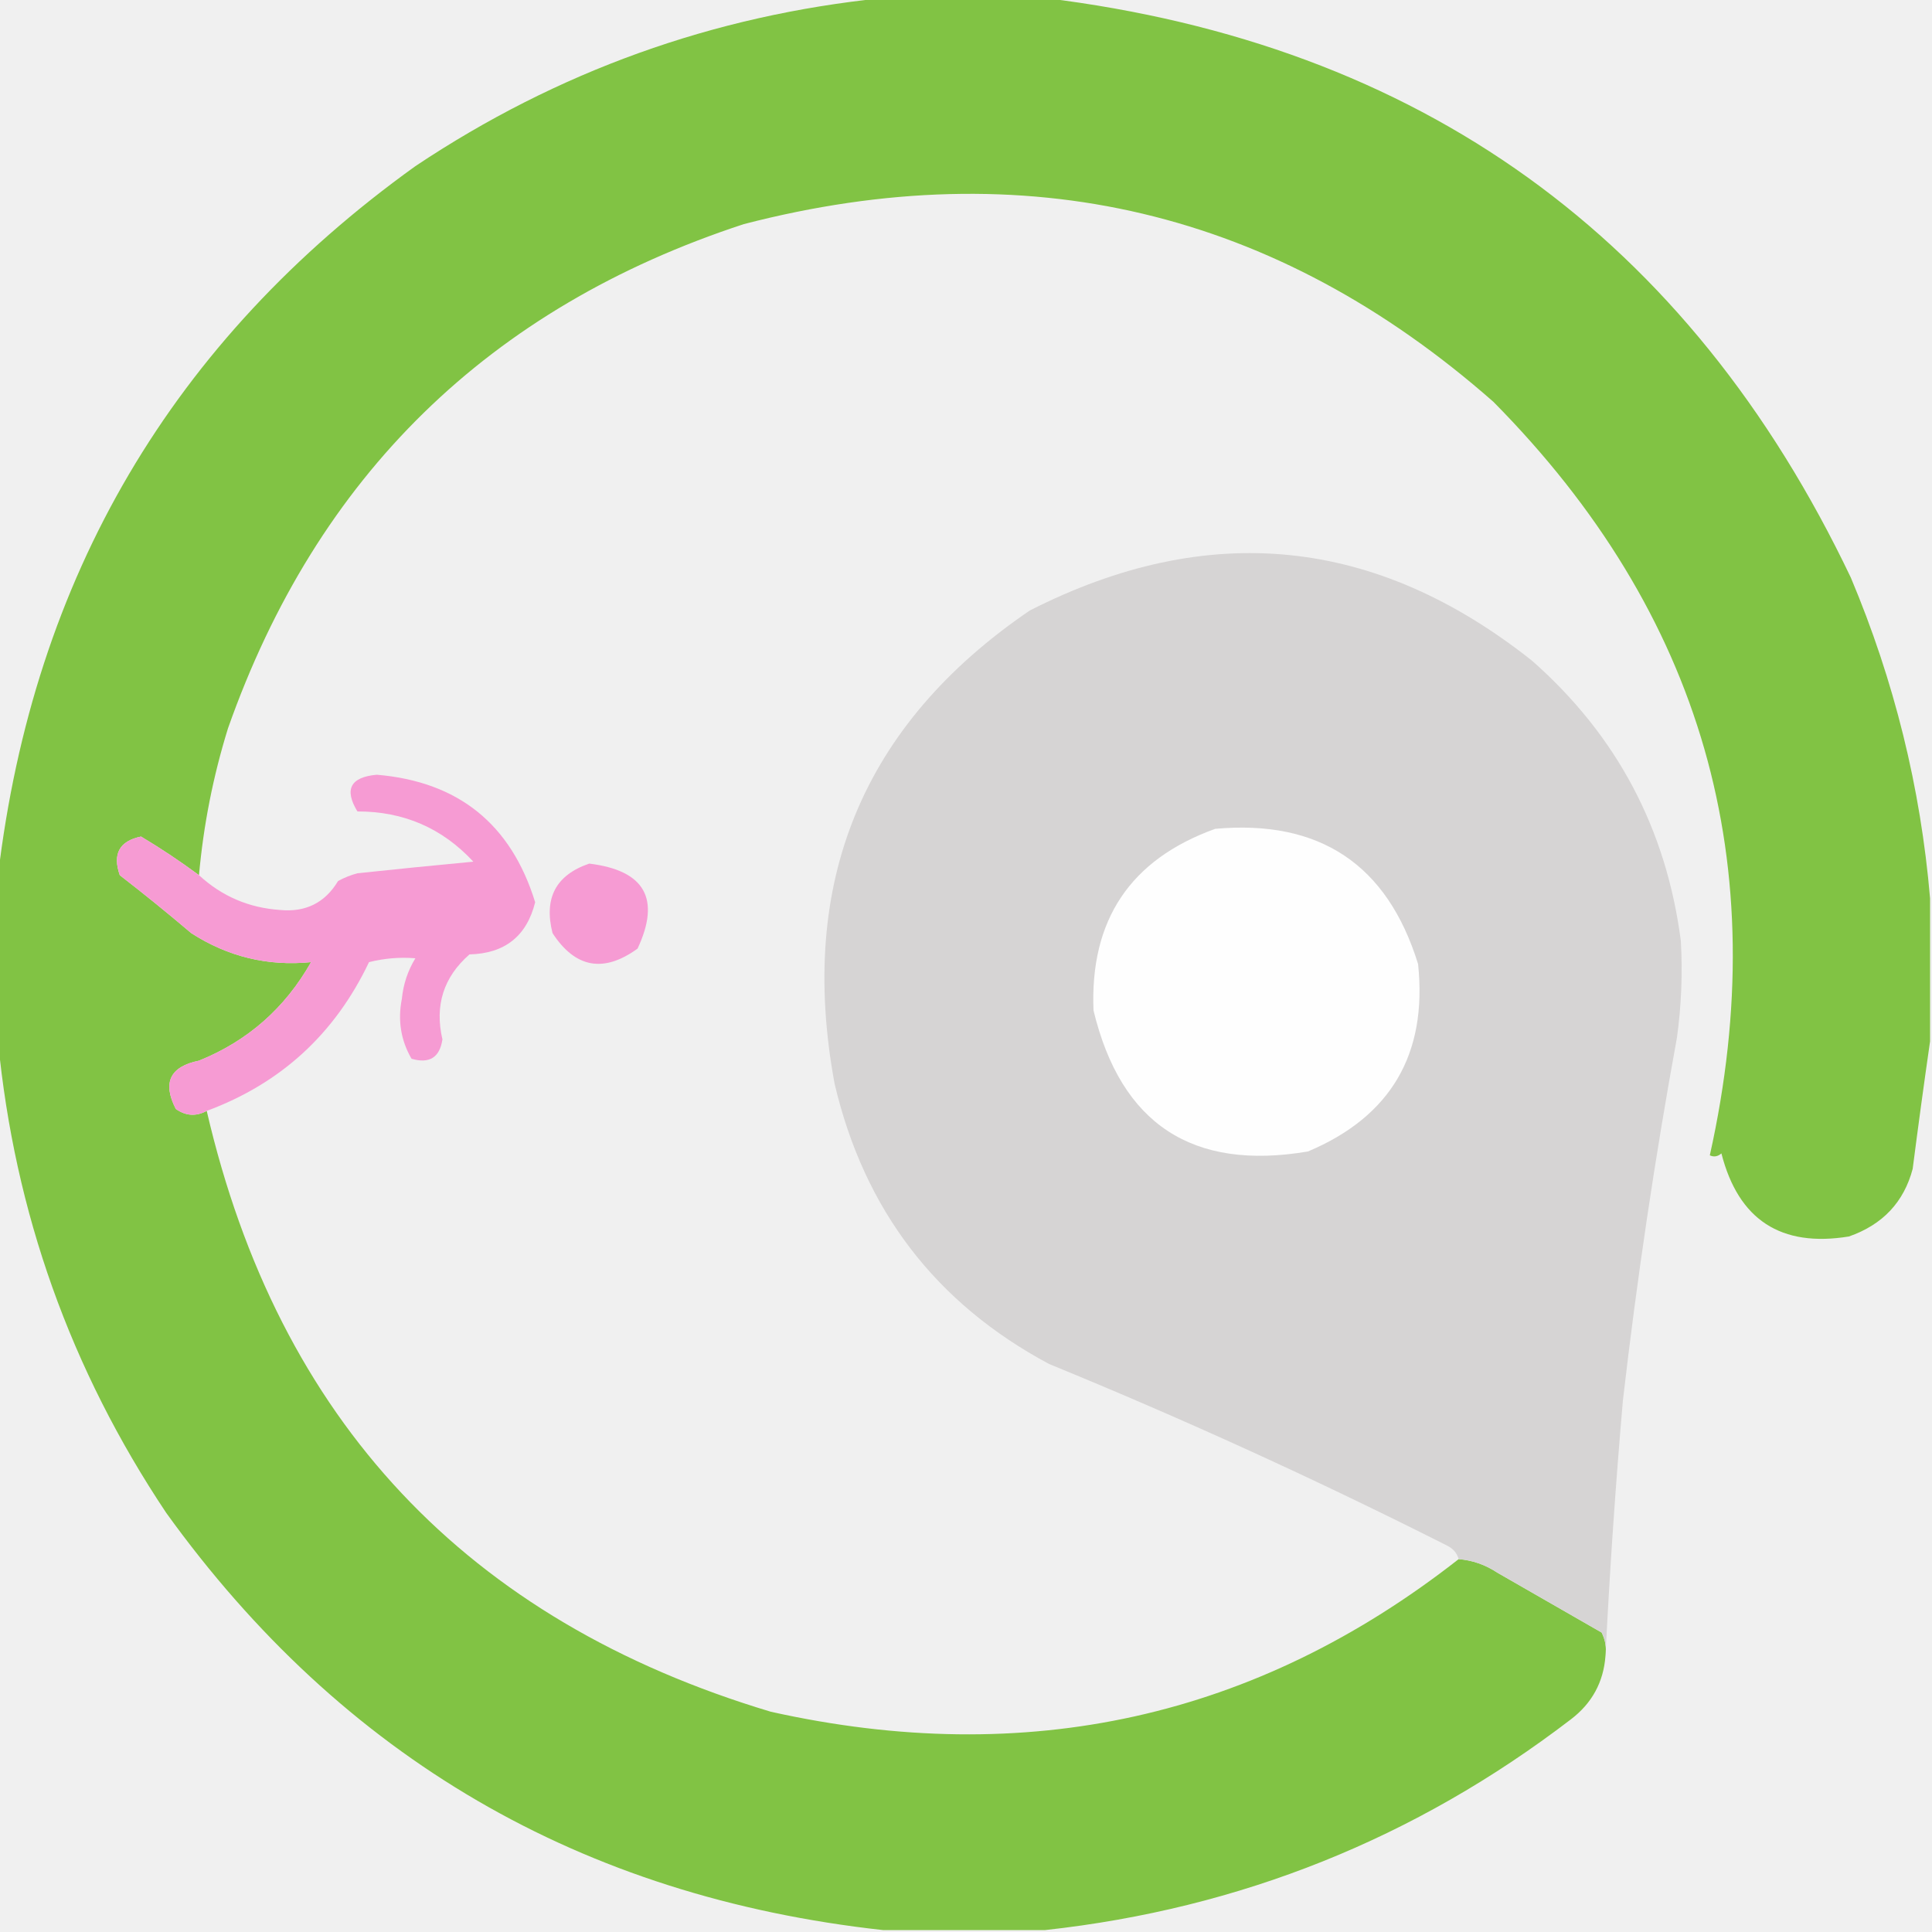
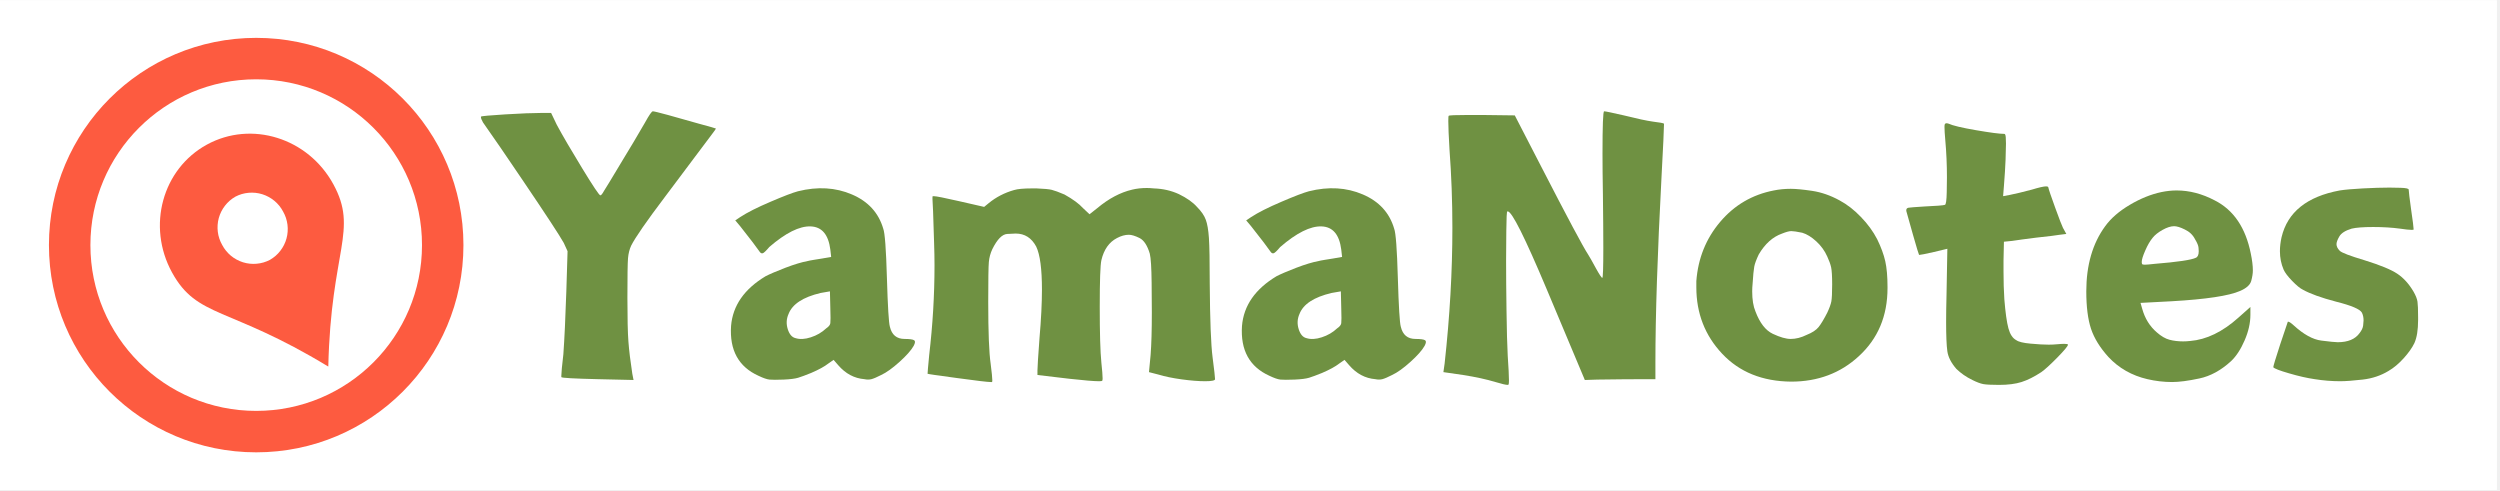
- <svg xmlns="http://www.w3.org/2000/svg" version="1.1" width="500px" height="500px" style="shape-rendering:geometricPrecision; text-rendering:geometricPrecision; image-rendering:optimizeQuality; fill-rule:evenodd; clip-rule:evenodd">
-   <g>
-     <path style="opacity:1" fill="#81c344" d="M 228.5,-0.5 C 242.5,-0.5 256.5,-0.5 270.5,-0.5C 367.503,11.406 437.003,61.406 479,149.5C 490.235,176.203 497.069,203.87 499.5,232.5C 499.5,244.833 499.5,257.167 499.5,269.5C 497.934,280.345 496.434,291.345 495,302.5C 492.719,311.122 487.219,316.955 478.5,320C 460.904,322.873 449.904,315.706 445.5,298.5C 444.549,299.326 443.549,299.492 442.5,299C 459.264,223.707 440.597,158.707 386.5,104C 330.153,54.415 265.486,39.082 192.5,58C 126.561,79.606 82.061,123.106 59,188.5C 55.15,200.916 52.65,213.582 51.5,226.5C 46.662,222.915 41.662,219.582 36.5,216.5C 30.909,217.651 29.075,220.984 31,226.5C 37.328,231.399 43.495,236.399 49.5,241.5C 49.794,252.531 50.46,263.531 51.5,274.5C 43.99,276.02 41.99,280.186 45.5,287C 48.078,288.813 50.745,288.98 53.5,287.5C 72.059,367.56 120.725,419.393 199.5,443C 265.74,457.757 325.074,444.59 377.5,403.5C 381.105,403.799 384.439,404.965 387.5,407C 396.5,412.167 405.5,417.333 414.5,422.5C 415.466,424.396 415.799,426.396 415.5,428.5C 415.004,435.323 412.004,440.823 406.5,445C 366.273,475.8 320.94,493.967 270.5,499.5C 256.5,499.5 242.5,499.5 228.5,499.5C 150.467,490.896 88.633,454.896 43,391.5C 18.26,354.444 3.76,313.778 -0.5,269.5C -0.5,255.167 -0.5,240.833 -0.5,226.5C 8.669,149.3 44.669,88.134 107.5,43C 144.262,18.469 184.596,3.969 228.5,-0.5 Z M 49.5,241.5 C 58.986,247.609 69.32,250.109 80.5,249C 73.763,260.908 64.096,269.408 51.5,274.5C 50.46,263.531 49.794,252.531 49.5,241.5 Z" />
+ <svg xmlns="http://www.w3.org/2000/svg" width="510" zoomAndPan="magnify" viewBox="0 0 382.5 75" height="100" preserveAspectRatio="xMidYMid meet" version="1.0">
+   <defs>
+     <g />
+     <clipPath id="11eeba159b">
+       <path d="M 0 0.051 L 382 0.051 L 382 74.949 L 0 74.949 Z M 0 0.051 " clip-rule="nonzero" />
+     </clipPath>
+     <clipPath id="f81fddaf42">
+       <path d="M 7.488 5.793 L 70.906 5.793 L 70.906 69.207 L 7.488 69.207 Z M 7.488 5.793 " clip-rule="nonzero" />
+     </clipPath>
+     <clipPath id="ea0c7c04b9">
+       <path d="M 24 20 L 53 20 L 53 57 L 24 57 Z M 24 20 " clip-rule="nonzero" />
+     </clipPath>
+     <clipPath id="1cdf92b383">
+       <path d="M 19.262 28.906 L 44.074 15.332 L 62.641 49.27 L 37.828 62.844 Z M 19.262 28.906 " clip-rule="nonzero" />
+     </clipPath>
+     <clipPath id="62046858aa">
+       <path d="M 19.262 28.906 L 44.074 15.332 L 62.641 49.27 L 37.828 62.844 Z M 19.262 28.906 " clip-rule="nonzero" />
+     </clipPath>
+   </defs>
+   <g clip-path="url(#11eeba159b)">
+     <path fill="#ffffff" d="M 0 0.051 L 382 0.051 L 382 74.949 L 0 74.949 Z M 0 0.051 " fill-opacity="1" fill-rule="nonzero" />
+     <path fill="#ffffff" d="M 0 0.051 L 382 0.051 L 382 74.949 L 0 74.949 Z M 0 0.051 " fill-opacity="1" fill-rule="nonzero" />
  </g>
-   <g>
-     <path style="opacity:1" fill="#d6d4d4" d="M 415.5,428.5 C 415.799,426.396 415.466,424.396 414.5,422.5C 405.5,417.333 396.5,412.167 387.5,407C 384.439,404.965 381.105,403.799 377.5,403.5C 377.063,401.926 376.063,400.759 374.5,400C 340.763,382.964 306.429,367.297 271.5,353C 242.18,337.32 223.68,313.153 216,280.5C 206.338,228.37 223.171,187.536 266.5,158C 312.653,134.529 355.987,138.862 396.5,171C 418.395,190.287 431.229,214.454 435,243.5C 435.475,251.855 435.142,260.189 434,268.5C 428.295,299.689 423.628,331.022 420,362.5C 418.087,384.629 416.587,406.629 415.5,428.5 Z" />
+   <g fill="#6f9142" fill-opacity="1">
+     <g transform="translate(72.83706, 55.56098)">
+       <g>
+         <path d="M 25.859 -36.828 C 26.484 -37.961 26.879 -38.531 27.047 -38.531 C 27.211 -38.531 27.984 -38.344 29.359 -37.969 C 30.16 -37.758 31.734 -37.316 34.078 -36.641 C 35.785 -36.18 36.66 -35.93 36.703 -35.891 C 36.703 -35.848 36.473 -35.523 36.016 -34.922 C 35.555 -34.316 34.738 -33.227 33.562 -31.656 C 32.395 -30.082 30.848 -28.02 28.922 -25.469 C 26.078 -21.707 24.344 -19.203 23.719 -17.953 C 23.469 -17.398 23.312 -16.77 23.25 -16.062 C 23.188 -15.352 23.156 -13.328 23.156 -9.984 C 23.156 -6.879 23.207 -4.645 23.312 -3.281 C 23.414 -1.926 23.613 -0.289 23.906 1.625 L 24.094 2.578 L 18.641 2.453 C 14.992 2.367 13.129 2.266 13.047 2.141 C 13.047 2.141 13.047 2.07 13.047 1.938 C 13.047 1.52 13.148 0.414 13.359 -1.375 C 13.523 -3.676 13.676 -6.879 13.812 -10.984 L 14 -17.125 L 13.422 -18.391 C 12.797 -19.516 10.727 -22.672 7.219 -27.859 L 3.766 -32.938 C 2.172 -35.238 1.27 -36.535 1.062 -36.828 C 0.852 -37.211 0.75 -37.469 0.75 -37.594 C 0.75 -37.633 0.75 -37.676 0.75 -37.719 C 0.832 -37.801 2.078 -37.914 4.484 -38.062 C 6.891 -38.207 8.723 -38.281 9.984 -38.281 L 11.484 -38.281 L 12.359 -36.453 C 13.234 -34.828 14.52 -32.625 16.219 -29.844 C 17.914 -27.062 18.848 -25.672 19.016 -25.672 C 19.141 -25.672 19.328 -25.898 19.578 -26.359 C 19.703 -26.523 20.664 -28.113 22.469 -31.125 C 23.551 -32.883 24.68 -34.785 25.859 -36.828 Z M 25.859 -36.828 " />
+       </g>
+     </g>
  </g>
-   <g>
-     <path style="opacity:1" fill="#f69bd3" d="M 53.5,287.5 C 50.745,288.98 48.078,288.813 45.5,287C 41.99,280.186 43.99,276.02 51.5,274.5C 64.096,269.408 73.763,260.908 80.5,249C 69.32,250.109 58.986,247.609 49.5,241.5C 43.495,236.399 37.328,231.399 31,226.5C 29.075,220.984 30.909,217.651 36.5,216.5C 41.662,219.582 46.662,222.915 51.5,226.5C 57.417,231.957 64.417,234.957 72.5,235.5C 79.106,236.136 84.106,233.636 87.5,228C 89.087,227.138 90.754,226.471 92.5,226C 102.494,224.94 112.494,223.94 122.5,223C 114.457,214.315 104.457,209.982 92.5,210C 89.024,204.283 90.691,201.116 97.5,200.5C 118.601,202.268 132.268,213.268 138.5,233.5C 136.315,242.272 130.648,246.772 121.5,247C 114.786,252.871 112.453,260.204 114.5,269C 113.793,273.691 111.126,275.357 106.5,274C 103.735,269.231 102.902,264.064 104,258.5C 104.373,254.715 105.539,251.215 107.5,248C 103.473,247.669 99.473,248.002 95.5,249C 86.675,267.563 72.675,280.396 53.5,287.5 Z" />
+   <g fill="#6f9142" fill-opacity="1">
+     <g transform="translate(110.229, 55.56098)">
+       <g>
+         <path d="M 16.188 -5.328 C 16.562 -5.578 16.77 -5.836 16.812 -6.109 C 16.852 -6.391 16.852 -7.156 16.812 -8.406 L 16.75 -10.984 L 15.312 -10.734 C 12.633 -10.098 11.004 -9.031 10.422 -7.531 C 10.086 -6.781 10.047 -6.004 10.297 -5.203 C 10.547 -4.41 10.941 -3.953 11.484 -3.828 C 12.148 -3.617 12.93 -3.66 13.828 -3.953 C 14.734 -4.242 15.52 -4.703 16.188 -5.328 Z M 11.859 -26.297 C 14.867 -27.047 17.617 -26.883 20.109 -25.812 C 22.598 -24.75 24.195 -23.004 24.906 -20.578 C 25.156 -19.953 25.344 -17.441 25.469 -13.047 C 25.602 -8.617 25.754 -6.129 25.922 -5.578 C 26.211 -4.328 26.961 -3.703 28.172 -3.703 C 28.922 -3.703 29.398 -3.641 29.609 -3.516 C 29.828 -3.391 29.812 -3.098 29.562 -2.641 C 29.176 -1.961 28.453 -1.145 27.391 -0.188 C 26.328 0.77 25.395 1.438 24.594 1.812 C 23.926 2.156 23.426 2.367 23.094 2.453 C 22.758 2.535 22.406 2.535 22.031 2.453 C 20.477 2.328 19.141 1.613 18.016 0.312 L 17.312 -0.5 L 16.5 0.062 C 15.914 0.52 15.039 1 13.875 1.5 C 13.031 1.844 12.367 2.086 11.891 2.234 C 11.41 2.379 10.664 2.473 9.656 2.516 C 8.613 2.555 7.895 2.555 7.5 2.516 C 7.102 2.473 6.547 2.281 5.828 1.938 C 2.773 0.562 1.375 -1.984 1.625 -5.703 C 1.883 -8.805 3.645 -11.336 6.906 -13.297 C 7.57 -13.641 8.582 -14.07 9.938 -14.594 C 11.301 -15.113 12.441 -15.457 13.359 -15.625 C 13.484 -15.664 13.805 -15.727 14.328 -15.812 C 14.859 -15.895 15.25 -15.957 15.5 -16 L 16.938 -16.25 L 16.812 -17.375 C 16.52 -19.676 15.516 -20.859 13.797 -20.922 C 12.086 -20.984 9.977 -19.93 7.469 -17.766 C 6.969 -17.172 6.633 -16.852 6.469 -16.812 C 6.301 -16.77 6.156 -16.832 6.031 -17 C 5.602 -17.633 4.598 -18.953 3.016 -20.953 L 2.266 -21.844 L 3.016 -22.344 C 4.098 -23.051 5.645 -23.832 7.656 -24.688 C 9.664 -25.551 11.066 -26.086 11.859 -26.297 Z M 11.859 -26.297 " />
+       </g>
+     </g>
  </g>
-   <g>
-     <path style="opacity:1" fill="#fefefe" d="M 314.5,214.5 C 341.534,212.056 359.034,223.723 367,249.5C 369.441,272.797 359.941,288.964 338.5,298C 308.588,303.076 290.088,290.909 283,261.5C 282.04,238.072 292.54,222.405 314.5,214.5 Z" />
+   <g fill="#6f9142" fill-opacity="1">
+     <g transform="translate(139.4022, 55.56098)">
+       <g>
+         <path d="M 15.75 -26.484 C 16.289 -26.648 17.191 -26.734 18.453 -26.734 C 18.703 -26.734 18.953 -26.734 19.203 -26.734 C 20.328 -26.691 21.098 -26.617 21.516 -26.516 C 21.941 -26.41 22.594 -26.172 23.469 -25.797 C 24.758 -25.078 25.703 -24.383 26.297 -23.719 L 27.297 -22.781 L 28.484 -23.719 C 30.242 -25.188 32.023 -26.129 33.828 -26.547 C 34.492 -26.711 35.242 -26.797 36.078 -26.797 C 36.41 -26.797 36.766 -26.773 37.141 -26.734 C 38.523 -26.691 39.801 -26.398 40.969 -25.859 C 42.188 -25.266 43.109 -24.613 43.734 -23.906 C 44.398 -23.238 44.848 -22.586 45.078 -21.953 C 45.316 -21.328 45.477 -20.395 45.562 -19.156 C 45.645 -17.926 45.688 -15.598 45.688 -12.172 C 45.727 -6.566 45.875 -2.801 46.125 -0.875 C 46.375 1.051 46.5 2.16 46.5 2.453 C 46.5 2.66 45.992 2.766 44.984 2.766 C 43.984 2.766 42.789 2.672 41.406 2.484 C 40.031 2.297 38.844 2.051 37.844 1.75 L 36.391 1.375 L 36.641 -1.25 C 36.766 -2.844 36.828 -5.02 36.828 -7.781 C 36.828 -8.488 36.816 -9.992 36.797 -12.297 C 36.773 -14.598 36.68 -16.082 36.516 -16.75 C 36.141 -18.008 35.617 -18.805 34.953 -19.141 C 34.285 -19.473 33.738 -19.641 33.312 -19.641 C 32.727 -19.641 32.125 -19.473 31.5 -19.141 C 30.289 -18.516 29.492 -17.383 29.109 -15.75 C 28.941 -15 28.859 -12.613 28.859 -8.594 C 28.859 -4.582 28.941 -1.738 29.109 -0.062 C 29.234 1.102 29.297 1.898 29.297 2.328 C 29.297 2.535 29.273 2.66 29.234 2.703 C 29.191 2.742 29.023 2.766 28.734 2.766 C 27.984 2.766 26.477 2.641 24.219 2.391 L 19.328 1.812 L 19.328 1.125 C 19.328 0.664 19.43 -0.984 19.641 -3.828 C 19.891 -6.711 20.016 -9.18 20.016 -11.234 C 20.016 -14.41 19.723 -16.609 19.141 -17.828 C 18.43 -19.16 17.383 -19.828 16 -19.828 C 15.914 -19.828 15.484 -19.805 14.703 -19.766 C 13.93 -19.723 13.172 -18.945 12.422 -17.438 C 12.129 -16.812 11.953 -16.156 11.891 -15.469 C 11.828 -14.781 11.797 -12.738 11.797 -9.344 C 11.797 -4.75 11.922 -1.594 12.172 0.125 C 12.336 1.426 12.422 2.266 12.422 2.641 C 12.422 2.805 12.398 2.891 12.359 2.891 C 12.359 2.891 12.297 2.891 12.172 2.891 C 11.711 2.891 10 2.688 7.031 2.281 C 4.062 1.883 2.555 1.664 2.516 1.625 C 2.516 1.457 2.598 0.5 2.766 -1.25 C 3.305 -5.852 3.578 -10.414 3.578 -14.938 C 3.578 -16.062 3.555 -17.191 3.516 -18.328 C 3.391 -22.629 3.305 -24.883 3.266 -25.094 C 3.266 -25.176 3.266 -25.258 3.266 -25.344 C 3.266 -25.477 3.285 -25.547 3.328 -25.547 C 3.328 -25.547 3.367 -25.547 3.453 -25.547 C 3.828 -25.547 5.125 -25.289 7.344 -24.781 L 11.172 -23.906 L 11.859 -24.469 C 12.984 -25.395 14.281 -26.066 15.75 -26.484 Z M 15.75 -26.484 " />
+       </g>
+     </g>
  </g>
-   <g>
-     <path style="opacity:1" fill="#f69bd3" d="M 152.5,223.5 C 166.872,225.255 171.039,232.589 165,245.5C 156.219,251.86 148.886,250.527 143,241.5C 140.69,232.447 143.857,226.447 152.5,223.5 Z" />
+   <g fill="#6f9142" fill-opacity="1">
+     <g transform="translate(188.4007, 55.56098)">
+       <g>
+         <path d="M 16.188 -5.328 C 16.562 -5.578 16.77 -5.836 16.812 -6.109 C 16.852 -6.391 16.852 -7.156 16.812 -8.406 L 16.75 -10.984 L 15.312 -10.734 C 12.633 -10.098 11.004 -9.031 10.422 -7.531 C 10.086 -6.781 10.047 -6.004 10.297 -5.203 C 10.547 -4.41 10.941 -3.953 11.484 -3.828 C 12.148 -3.617 12.93 -3.66 13.828 -3.953 C 14.734 -4.242 15.52 -4.703 16.188 -5.328 Z M 11.859 -26.297 C 14.867 -27.047 17.617 -26.883 20.109 -25.812 C 22.598 -24.75 24.195 -23.004 24.906 -20.578 C 25.156 -19.953 25.344 -17.441 25.469 -13.047 C 25.602 -8.617 25.754 -6.129 25.922 -5.578 C 26.211 -4.328 26.961 -3.703 28.172 -3.703 C 28.922 -3.703 29.398 -3.641 29.609 -3.516 C 29.828 -3.391 29.812 -3.098 29.562 -2.641 C 29.176 -1.961 28.453 -1.145 27.391 -0.188 C 26.328 0.77 25.395 1.438 24.594 1.812 C 23.926 2.156 23.426 2.367 23.094 2.453 C 22.758 2.535 22.406 2.535 22.031 2.453 C 20.477 2.328 19.141 1.613 18.016 0.312 L 17.312 -0.5 L 16.5 0.062 C 15.914 0.52 15.039 1 13.875 1.5 C 13.031 1.844 12.367 2.086 11.891 2.234 C 11.41 2.379 10.664 2.473 9.656 2.516 C 8.613 2.555 7.895 2.555 7.5 2.516 C 7.102 2.473 6.547 2.281 5.828 1.938 C 2.773 0.562 1.375 -1.984 1.625 -5.703 C 1.883 -8.805 3.645 -11.336 6.906 -13.297 C 7.57 -13.641 8.582 -14.07 9.938 -14.594 C 11.301 -15.113 12.441 -15.457 13.359 -15.625 C 13.484 -15.664 13.805 -15.727 14.328 -15.812 C 14.859 -15.895 15.25 -15.957 15.5 -16 L 16.938 -16.25 L 16.812 -17.375 C 16.52 -19.676 15.516 -20.859 13.797 -20.922 C 12.086 -20.984 9.977 -19.93 7.469 -17.766 C 6.969 -17.172 6.633 -16.852 6.469 -16.812 C 6.301 -16.77 6.156 -16.832 6.031 -17 C 5.602 -17.633 4.598 -18.953 3.016 -20.953 L 2.266 -21.844 L 3.016 -22.344 C 4.098 -23.051 5.645 -23.832 7.656 -24.688 C 9.664 -25.551 11.066 -26.086 11.859 -26.297 Z M 11.859 -26.297 " />
+       </g>
+     </g>
+   </g>
+   <g fill="#6f9142" fill-opacity="1">
+     <g transform="translate(217.574, 55.56098)">
+       <g>
+         <path d="M 27.672 -25.797 C 27.629 -28.223 27.609 -30.289 27.609 -32 C 27.609 -36.352 27.691 -38.531 27.859 -38.531 C 28.066 -38.531 29.07 -38.32 30.875 -37.906 C 32.926 -37.395 34.41 -37.078 35.328 -36.953 C 36.367 -36.828 36.93 -36.723 37.016 -36.641 C 37.016 -36.641 37.016 -36.598 37.016 -36.516 C 37.016 -35.848 36.891 -33.191 36.641 -28.547 C 36.016 -16.711 35.703 -7.219 35.703 -0.062 L 35.703 2.453 L 34.516 2.453 C 32.254 2.453 29.68 2.473 26.797 2.516 L 24.906 2.578 L 19.078 -11.297 C 15.734 -19.242 13.742 -23.219 13.109 -23.219 C 13.066 -23.219 13.047 -23.219 13.047 -23.219 C 12.961 -23.219 12.91 -22.223 12.891 -20.234 C 12.867 -18.242 12.859 -16.727 12.859 -15.688 C 12.859 -13.551 12.879 -10.988 12.922 -8 C 12.961 -5.008 13.023 -2.719 13.109 -1.125 C 13.234 0.707 13.297 1.961 13.297 2.641 C 13.297 3.016 13.273 3.223 13.234 3.266 C 13.234 3.305 13.191 3.328 13.109 3.328 C 12.816 3.328 12.191 3.18 11.234 2.891 C 9.848 2.473 8.195 2.113 6.281 1.812 L 3.266 1.375 L 3.453 0.062 C 4.242 -7.094 4.641 -14.016 4.641 -20.703 C 4.641 -24.766 4.492 -28.738 4.203 -32.625 C 4.078 -34.719 4.016 -36.18 4.016 -37.016 C 4.016 -37.523 4.035 -37.801 4.078 -37.844 C 4.16 -37.926 5.145 -37.969 7.031 -37.969 C 7.656 -37.969 8.383 -37.969 9.219 -37.969 L 14.188 -37.906 L 18.203 -30.125 C 22.254 -22.258 24.656 -17.758 25.406 -16.625 C 25.625 -16.289 26.023 -15.582 26.609 -14.5 C 27.148 -13.531 27.473 -13.047 27.578 -13.047 C 27.68 -13.047 27.734 -14.57 27.734 -17.625 C 27.734 -19.676 27.711 -22.398 27.672 -25.797 Z M 27.672 -25.797 " />
+       </g>
+     </g>
+   </g>
+   <g fill="#6f9142" fill-opacity="1">
+     <g transform="translate(257.9146, 55.56098)">
+       <g>
+         <path d="M 13.484 -26.422 C 14.285 -26.586 15.145 -26.672 16.062 -26.672 C 16.852 -26.672 17.945 -26.566 19.344 -26.359 C 20.75 -26.148 22.145 -25.664 23.531 -24.906 C 24.695 -24.281 25.789 -23.43 26.812 -22.359 C 27.844 -21.297 28.672 -20.16 29.297 -18.953 C 29.891 -17.734 30.301 -16.613 30.531 -15.594 C 30.758 -14.57 30.875 -13.266 30.875 -11.672 C 30.875 -11.629 30.875 -11.566 30.875 -11.484 C 30.875 -7.211 29.41 -3.738 26.484 -1.062 C 23.68 1.531 20.227 2.828 16.125 2.828 C 11.727 2.785 8.211 1.363 5.578 -1.438 C 2.941 -4.238 1.625 -7.629 1.625 -11.609 C 1.625 -11.941 1.625 -12.254 1.625 -12.547 C 1.883 -16.023 3.098 -19.047 5.266 -21.609 C 7.441 -24.18 10.18 -25.785 13.484 -26.422 Z M 17.828 -19.953 C 17.023 -20.117 16.469 -20.203 16.156 -20.203 C 15.844 -20.203 15.375 -20.078 14.75 -19.828 C 13.32 -19.328 12.129 -18.258 11.172 -16.625 C 10.797 -15.832 10.566 -15.207 10.484 -14.75 C 10.398 -14.289 10.316 -13.43 10.234 -12.172 C 10.191 -11.754 10.172 -11.359 10.172 -10.984 C 10.172 -9.723 10.336 -8.695 10.672 -7.906 C 11.336 -6.145 12.223 -5.004 13.328 -4.484 C 14.441 -3.961 15.352 -3.703 16.062 -3.703 C 16.852 -3.703 17.672 -3.91 18.516 -4.328 C 19.348 -4.66 19.953 -5.055 20.328 -5.516 C 20.703 -5.984 21.145 -6.719 21.656 -7.719 C 21.988 -8.426 22.195 -9 22.281 -9.438 C 22.363 -9.883 22.406 -10.754 22.406 -12.047 C 22.406 -13.305 22.352 -14.176 22.25 -14.656 C 22.145 -15.133 21.945 -15.688 21.656 -16.312 C 21.27 -17.188 20.711 -17.957 19.984 -18.625 C 19.254 -19.301 18.535 -19.742 17.828 -19.953 Z M 17.828 -19.953 " />
+       </g>
+     </g>
+   </g>
+   <g fill="#6f9142" fill-opacity="1">
+     <g transform="translate(290.4757, 55.56098)">
+       <g>
+         <path d="M 7.094 -36.578 C 7.133 -36.66 7.219 -36.703 7.344 -36.703 C 7.426 -36.703 7.531 -36.68 7.656 -36.641 C 8.281 -36.348 9.68 -36.016 11.859 -35.641 C 14.035 -35.266 15.477 -35.078 16.188 -35.078 C 16.312 -35.078 16.383 -34.898 16.406 -34.547 C 16.426 -34.191 16.438 -33.867 16.438 -33.578 C 16.438 -33.023 16.414 -32.195 16.375 -31.094 C 16.332 -29.988 16.25 -28.66 16.125 -27.109 L 16 -25.547 L 17 -25.734 C 17.844 -25.898 18.973 -26.172 20.391 -26.547 C 21.484 -26.879 22.219 -27.047 22.594 -27.047 C 22.758 -27.047 22.863 -27.004 22.906 -26.922 C 22.988 -26.547 23.344 -25.5 23.969 -23.781 C 24.594 -22.062 24.988 -21.035 25.156 -20.703 L 25.672 -19.766 L 24.656 -19.641 C 24.195 -19.555 23.004 -19.41 21.078 -19.203 C 19.41 -18.992 18.176 -18.828 17.375 -18.703 L 16.125 -18.578 L 16.062 -15.688 C 16.062 -15.145 16.062 -14.602 16.062 -14.062 C 16.062 -12.508 16.102 -11.082 16.188 -9.781 C 16.352 -7.738 16.562 -6.254 16.812 -5.328 C 17.062 -4.41 17.461 -3.805 18.016 -3.516 C 18.348 -3.266 19.078 -3.086 20.203 -2.984 C 21.336 -2.879 22.258 -2.828 22.969 -2.828 C 23.426 -2.828 23.863 -2.848 24.281 -2.891 C 24.695 -2.93 25.051 -2.953 25.344 -2.953 C 25.727 -2.953 25.922 -2.91 25.922 -2.828 C 25.922 -2.617 25.375 -1.957 24.281 -0.844 C 23.195 0.258 22.383 1 21.844 1.375 C 20.75 2.094 19.738 2.598 18.812 2.891 C 17.895 3.18 16.75 3.328 15.375 3.328 C 14.195 3.328 13.391 3.285 12.953 3.203 C 12.516 3.117 11.961 2.91 11.297 2.578 C 10.336 2.109 9.52 1.539 8.844 0.875 C 8.051 -0.039 7.594 -0.938 7.469 -1.812 C 7.344 -2.695 7.281 -4.188 7.281 -6.281 C 7.281 -7.445 7.301 -8.867 7.344 -10.547 L 7.469 -17.5 L 5.391 -17 C 4.098 -16.707 3.367 -16.562 3.203 -16.562 C 3.16 -16.562 3.141 -16.562 3.141 -16.562 C 3.098 -16.602 2.789 -17.617 2.219 -19.609 C 1.656 -21.598 1.312 -22.82 1.188 -23.281 C 1.188 -23.32 1.188 -23.363 1.188 -23.406 C 1.188 -23.613 1.301 -23.738 1.531 -23.781 C 1.758 -23.82 2.566 -23.883 3.953 -23.969 C 5.797 -24.051 6.844 -24.133 7.094 -24.219 C 7.258 -24.258 7.352 -24.906 7.375 -26.156 C 7.395 -27.414 7.406 -28.172 7.406 -28.422 C 7.406 -30.391 7.32 -32.273 7.156 -34.078 C 7.07 -35.035 7.031 -35.723 7.031 -36.141 C 7.031 -36.391 7.051 -36.535 7.094 -36.578 Z M 7.094 -36.578 " />
+       </g>
+     </g>
+   </g>
+   <g fill="#6f9142" fill-opacity="1">
+     <g transform="translate(317.3276, 55.56098)">
+       <g>
+         <path d="M 13.359 -26.172 C 14.16 -26.336 14.938 -26.422 15.688 -26.422 C 17.656 -26.422 19.598 -25.914 21.516 -24.906 C 24.41 -23.445 26.254 -20.727 27.047 -16.75 C 27.254 -15.75 27.359 -14.895 27.359 -14.188 C 27.359 -13.719 27.273 -13.18 27.109 -12.578 C 26.941 -11.973 26.375 -11.461 25.406 -11.047 C 23.695 -10.297 20.207 -9.77 14.938 -9.469 L 10.172 -9.219 L 10.422 -8.344 C 10.836 -6.844 11.586 -5.629 12.672 -4.703 C 13.336 -4.117 13.984 -3.742 14.609 -3.578 C 15.242 -3.41 15.938 -3.328 16.688 -3.328 C 17.02 -3.328 17.379 -3.348 17.766 -3.391 C 20.266 -3.598 22.727 -4.789 25.156 -6.969 L 26.984 -8.594 L 26.984 -7.406 C 26.984 -6.145 26.688 -4.832 26.094 -3.469 C 25.508 -2.113 24.82 -1.062 24.031 -0.312 C 22.488 1.102 20.867 1.988 19.172 2.344 C 17.473 2.707 16.082 2.891 15 2.891 C 13.738 2.891 12.484 2.742 11.234 2.453 C 8.848 1.898 6.859 0.77 5.266 -0.938 C 3.973 -2.363 3.082 -3.805 2.594 -5.266 C 2.113 -6.734 1.875 -8.641 1.875 -10.984 C 1.875 -14.992 2.836 -18.316 4.766 -20.953 C 5.648 -22.172 6.906 -23.258 8.531 -24.219 C 10.164 -25.188 11.773 -25.836 13.359 -26.172 Z M 16.938 -20.453 C 16.27 -20.785 15.727 -20.953 15.312 -20.953 C 14.812 -20.953 14.223 -20.766 13.547 -20.391 C 12.879 -20.016 12.379 -19.617 12.047 -19.203 C 11.629 -18.703 11.242 -18.039 10.891 -17.219 C 10.535 -16.406 10.359 -15.832 10.359 -15.5 C 10.359 -15.25 10.41 -15.113 10.516 -15.094 C 10.617 -15.07 10.711 -15.062 10.797 -15.062 C 11.047 -15.062 11.547 -15.102 12.297 -15.188 C 15.848 -15.477 17.961 -15.789 18.641 -16.125 C 18.93 -16.25 19.078 -16.582 19.078 -17.125 C 19.078 -17.164 19.066 -17.344 19.047 -17.656 C 19.023 -17.977 18.848 -18.41 18.516 -18.953 C 18.18 -19.617 17.656 -20.117 16.938 -20.453 Z M 16.938 -20.453 " />
+       </g>
+     </g>
+   </g>
+   <g fill="#6f9142" fill-opacity="1">
+     <g transform="translate(346.2499, 55.56098)">
+       <g>
+         <path d="M 11.734 -26.422 C 12.523 -26.547 13.703 -26.648 15.266 -26.734 C 16.836 -26.816 18.191 -26.859 19.328 -26.859 C 19.617 -26.859 20.18 -26.848 21.016 -26.828 C 21.859 -26.805 22.281 -26.711 22.281 -26.547 C 22.281 -26.297 22.406 -25.27 22.656 -23.469 C 22.906 -21.75 23.031 -20.766 23.031 -20.516 C 23.031 -20.473 23.031 -20.453 23.031 -20.453 C 23.031 -20.41 22.926 -20.391 22.719 -20.391 C 22.383 -20.391 21.797 -20.453 20.953 -20.578 C 19.742 -20.742 18.375 -20.828 16.844 -20.828 C 15.32 -20.828 14.223 -20.742 13.547 -20.578 C 12.586 -20.285 11.961 -19.891 11.672 -19.391 C 11.379 -18.891 11.234 -18.492 11.234 -18.203 C 11.234 -17.867 11.398 -17.531 11.734 -17.188 C 12.023 -16.895 13.281 -16.414 15.5 -15.75 C 17.926 -15 19.609 -14.305 20.547 -13.672 C 21.492 -13.047 22.32 -12.129 23.031 -10.922 C 23.363 -10.336 23.562 -9.832 23.625 -9.406 C 23.688 -8.988 23.719 -8.195 23.719 -7.031 C 23.719 -6.863 23.719 -6.719 23.719 -6.594 C 23.719 -5.082 23.531 -3.91 23.156 -3.078 C 22.82 -2.367 22.273 -1.594 21.516 -0.75 C 20.766 0.082 19.992 0.727 19.203 1.188 C 18.023 1.906 16.703 2.348 15.234 2.516 C 13.773 2.68 12.629 2.766 11.797 2.766 C 10.504 2.766 9.207 2.66 7.906 2.453 C 6.738 2.285 5.43 1.988 3.984 1.562 C 2.535 1.145 1.727 0.832 1.562 0.625 C 1.562 0.457 1.914 -0.711 2.625 -2.891 C 3.344 -5.066 3.723 -6.195 3.766 -6.281 C 3.766 -6.32 3.785 -6.344 3.828 -6.344 C 3.992 -6.344 4.285 -6.148 4.703 -5.766 C 6.211 -4.391 7.613 -3.617 8.906 -3.453 C 10.207 -3.285 11.047 -3.203 11.422 -3.203 C 12.973 -3.203 14.082 -3.66 14.75 -4.578 C 15.082 -4.992 15.27 -5.391 15.312 -5.766 C 15.352 -6.148 15.375 -6.406 15.375 -6.531 C 15.375 -6.988 15.289 -7.383 15.125 -7.719 C 14.832 -8.258 13.516 -8.82 11.172 -9.406 C 8.91 -10 7.219 -10.609 6.094 -11.234 C 5.664 -11.441 5.117 -11.891 4.453 -12.578 C 3.785 -13.266 3.348 -13.844 3.141 -14.312 C 2.766 -15.188 2.578 -16.125 2.578 -17.125 C 2.578 -17.801 2.66 -18.516 2.828 -19.266 C 3.742 -23.109 6.711 -25.492 11.734 -26.422 Z M 11.734 -26.422 " />
+       </g>
+     </g>
+   </g>
+   <g clip-path="url(#f81fddaf42)">
+     <path fill="#fd5b40" d="M 39.199 5.793 C 21.68 5.793 7.488 19.98 7.488 37.5 C 7.488 55.02 21.68 69.207 39.199 69.207 C 56.719 69.207 70.906 55.02 70.906 37.5 C 70.906 19.98 56.719 5.793 39.199 5.793 Z M 39.199 62.867 C 25.184 62.867 13.832 51.516 13.832 37.5 C 13.832 23.484 25.184 12.133 39.199 12.133 C 53.215 12.133 64.566 23.484 64.566 37.5 C 64.566 51.516 53.215 62.867 39.199 62.867 Z M 39.199 62.867 " fill-opacity="1" fill-rule="nonzero" />
+   </g>
+   <g clip-path="url(#ea0c7c04b9)">
+     <g clip-path="url(#1cdf92b383)">
+       <g clip-path="url(#62046858aa)">
+         <path fill="#fd5b40" d="M 31.652 22.125 C 24.84 25.855 22.445 34.605 26.312 41.672 C 30.18 48.738 34.941 46.801 50.23 56.086 C 50.633 38.215 54.863 35.242 50.992 28.172 C 47.125 21.102 38.469 18.398 31.652 22.125 Z M 41.301 39.758 C 40.984 39.922 40.656 40.055 40.316 40.156 C 39.973 40.254 39.625 40.32 39.273 40.352 C 38.918 40.383 38.566 40.383 38.211 40.344 C 37.859 40.305 37.512 40.234 37.172 40.129 C 36.832 40.02 36.508 39.883 36.195 39.711 C 35.883 39.543 35.59 39.344 35.316 39.117 C 35.047 38.887 34.797 38.637 34.574 38.359 C 34.352 38.082 34.156 37.789 33.992 37.473 C 33.816 37.164 33.672 36.84 33.559 36.504 C 33.445 36.168 33.367 35.824 33.324 35.469 C 33.281 35.117 33.27 34.766 33.297 34.41 C 33.32 34.055 33.379 33.707 33.473 33.363 C 33.566 33.023 33.695 32.691 33.852 32.375 C 34.012 32.055 34.199 31.758 34.418 31.477 C 34.633 31.195 34.879 30.938 35.145 30.703 C 35.414 30.473 35.703 30.266 36.012 30.09 C 36.324 29.926 36.652 29.793 36.992 29.691 C 37.336 29.594 37.68 29.527 38.035 29.496 C 38.391 29.465 38.742 29.469 39.098 29.504 C 39.449 29.543 39.797 29.613 40.133 29.719 C 40.473 29.828 40.801 29.965 41.109 30.133 C 41.422 30.305 41.715 30.504 41.988 30.73 C 42.262 30.957 42.508 31.211 42.734 31.484 C 42.957 31.762 43.152 32.059 43.316 32.371 C 43.492 32.68 43.637 33.004 43.75 33.34 C 43.859 33.676 43.938 34.023 43.984 34.375 C 44.027 34.727 44.039 35.082 44.012 35.438 C 43.988 35.789 43.93 36.141 43.836 36.48 C 43.742 36.824 43.617 37.156 43.457 37.473 C 43.297 37.793 43.109 38.09 42.891 38.371 C 42.676 38.652 42.434 38.91 42.164 39.145 C 41.895 39.375 41.605 39.582 41.301 39.758 Z M 41.301 39.758 " fill-opacity="1" fill-rule="nonzero" />
+       </g>
+     </g>
  </g>
</svg>
